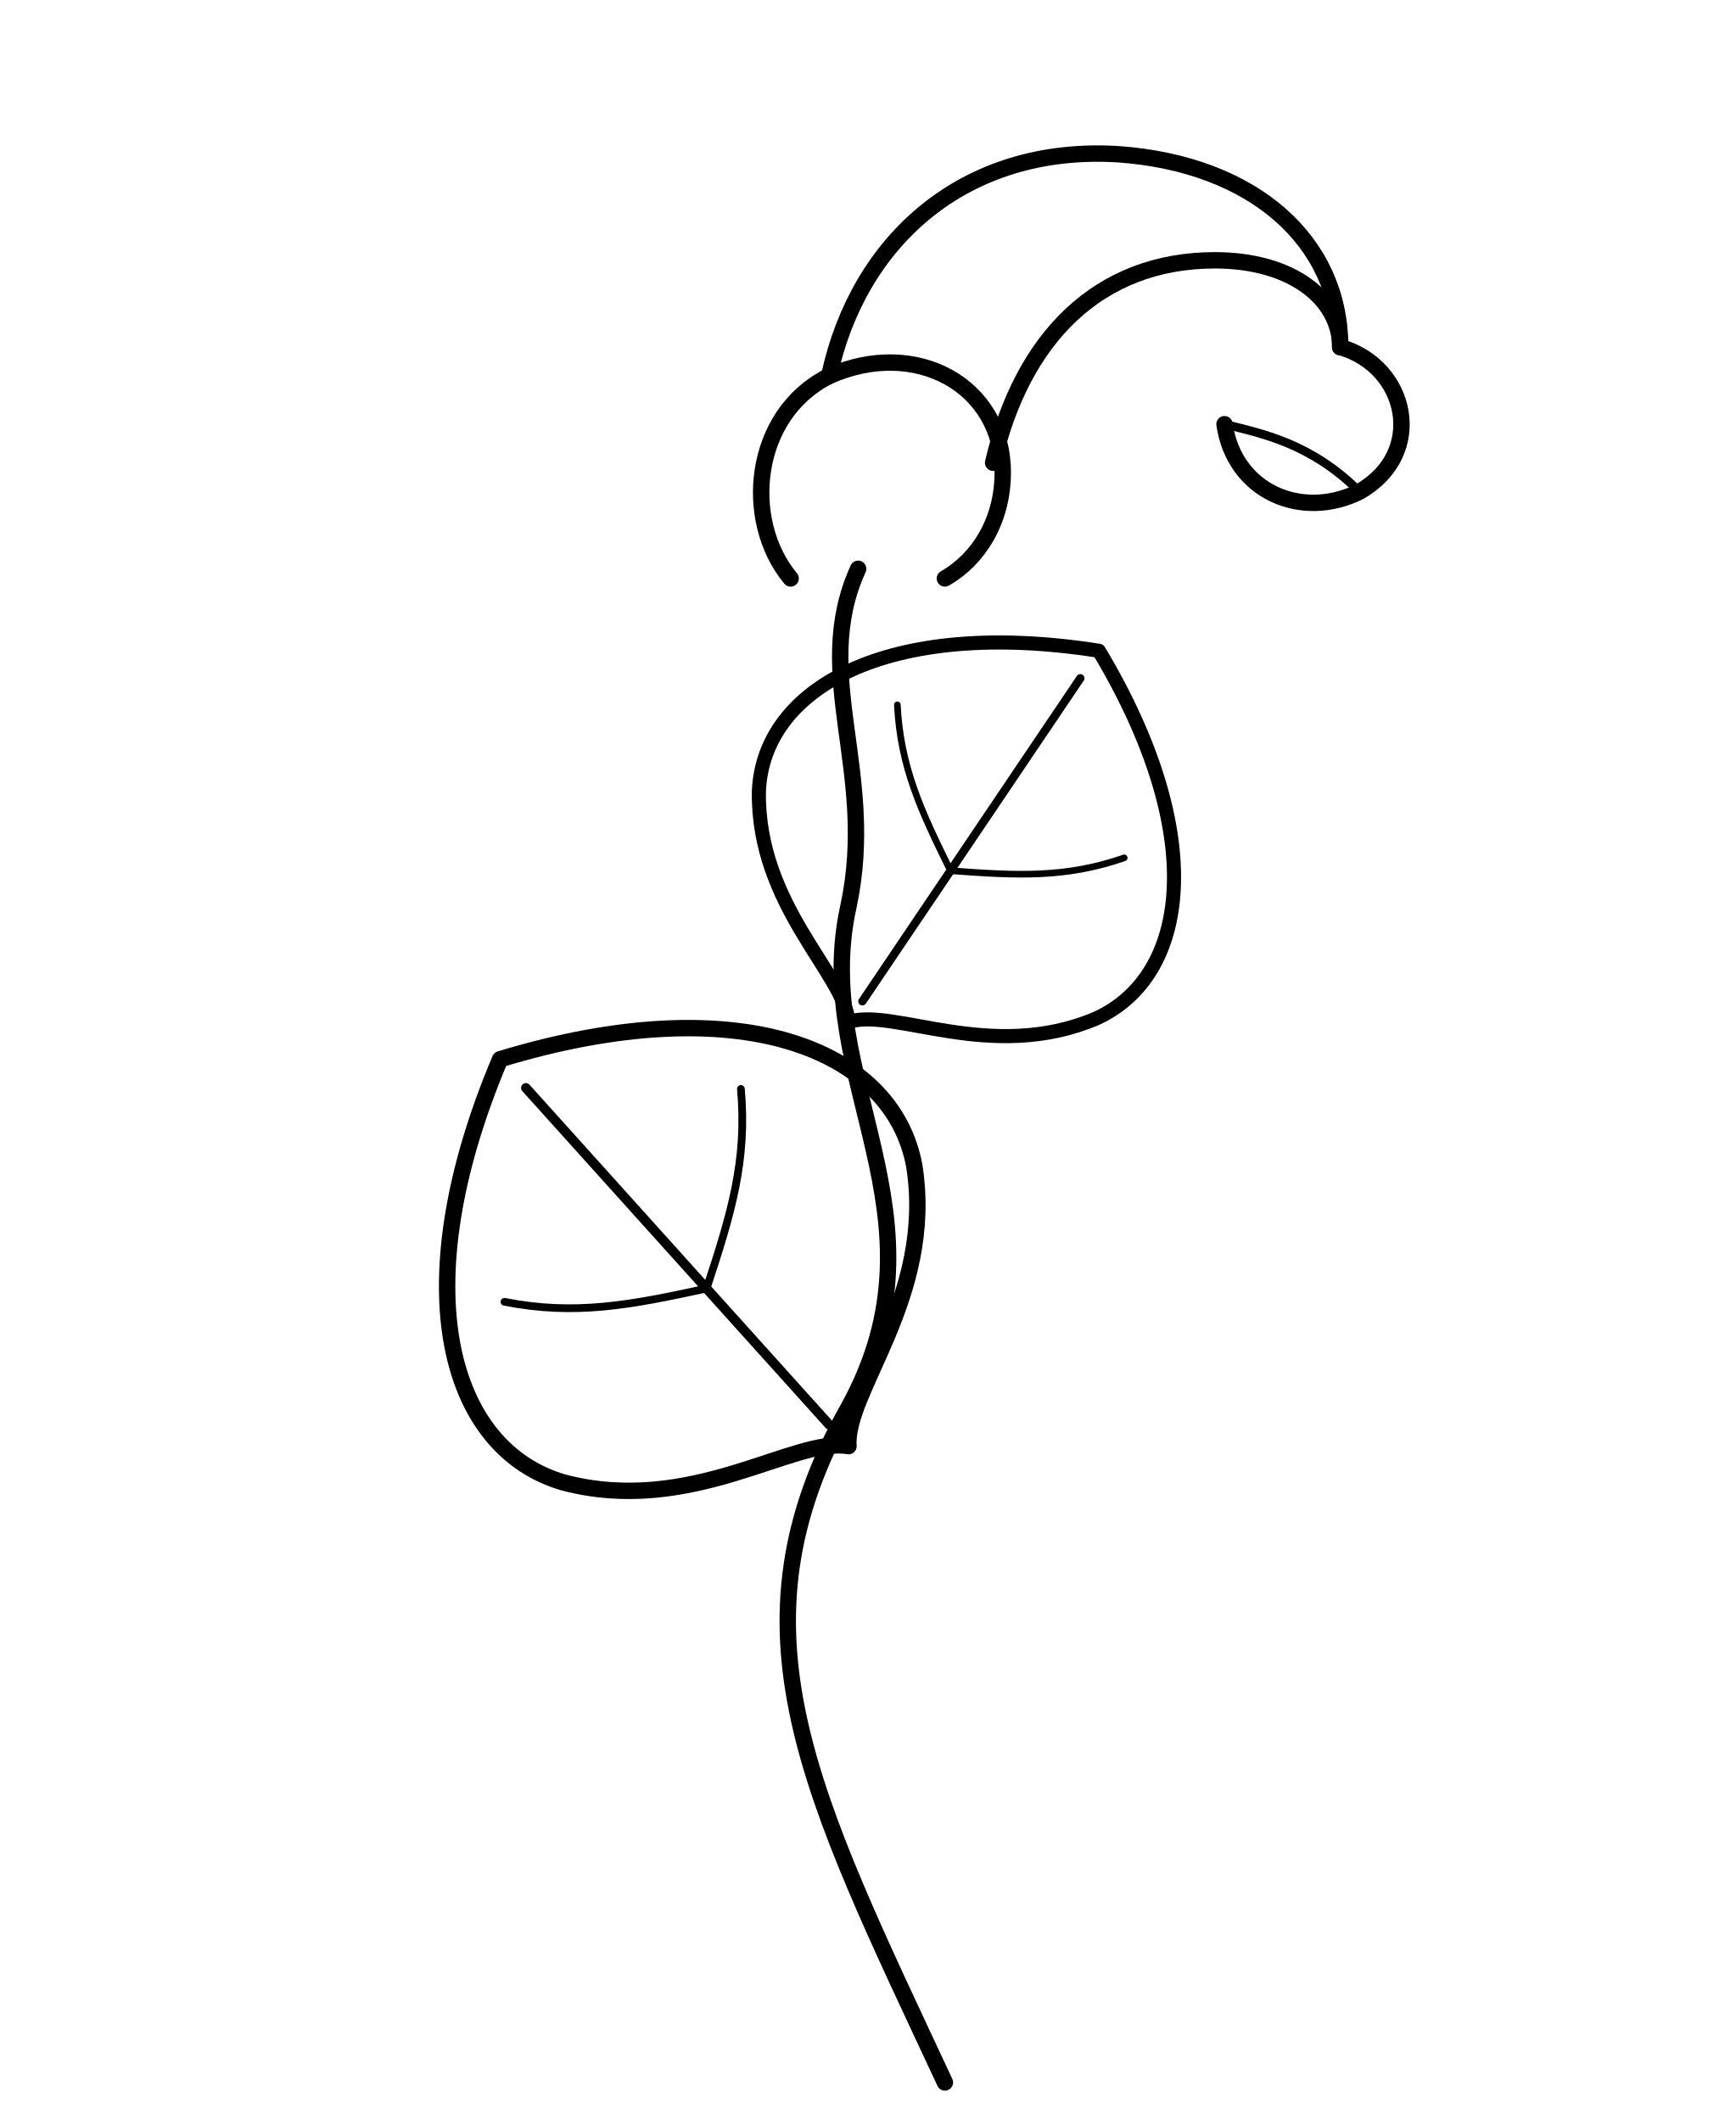
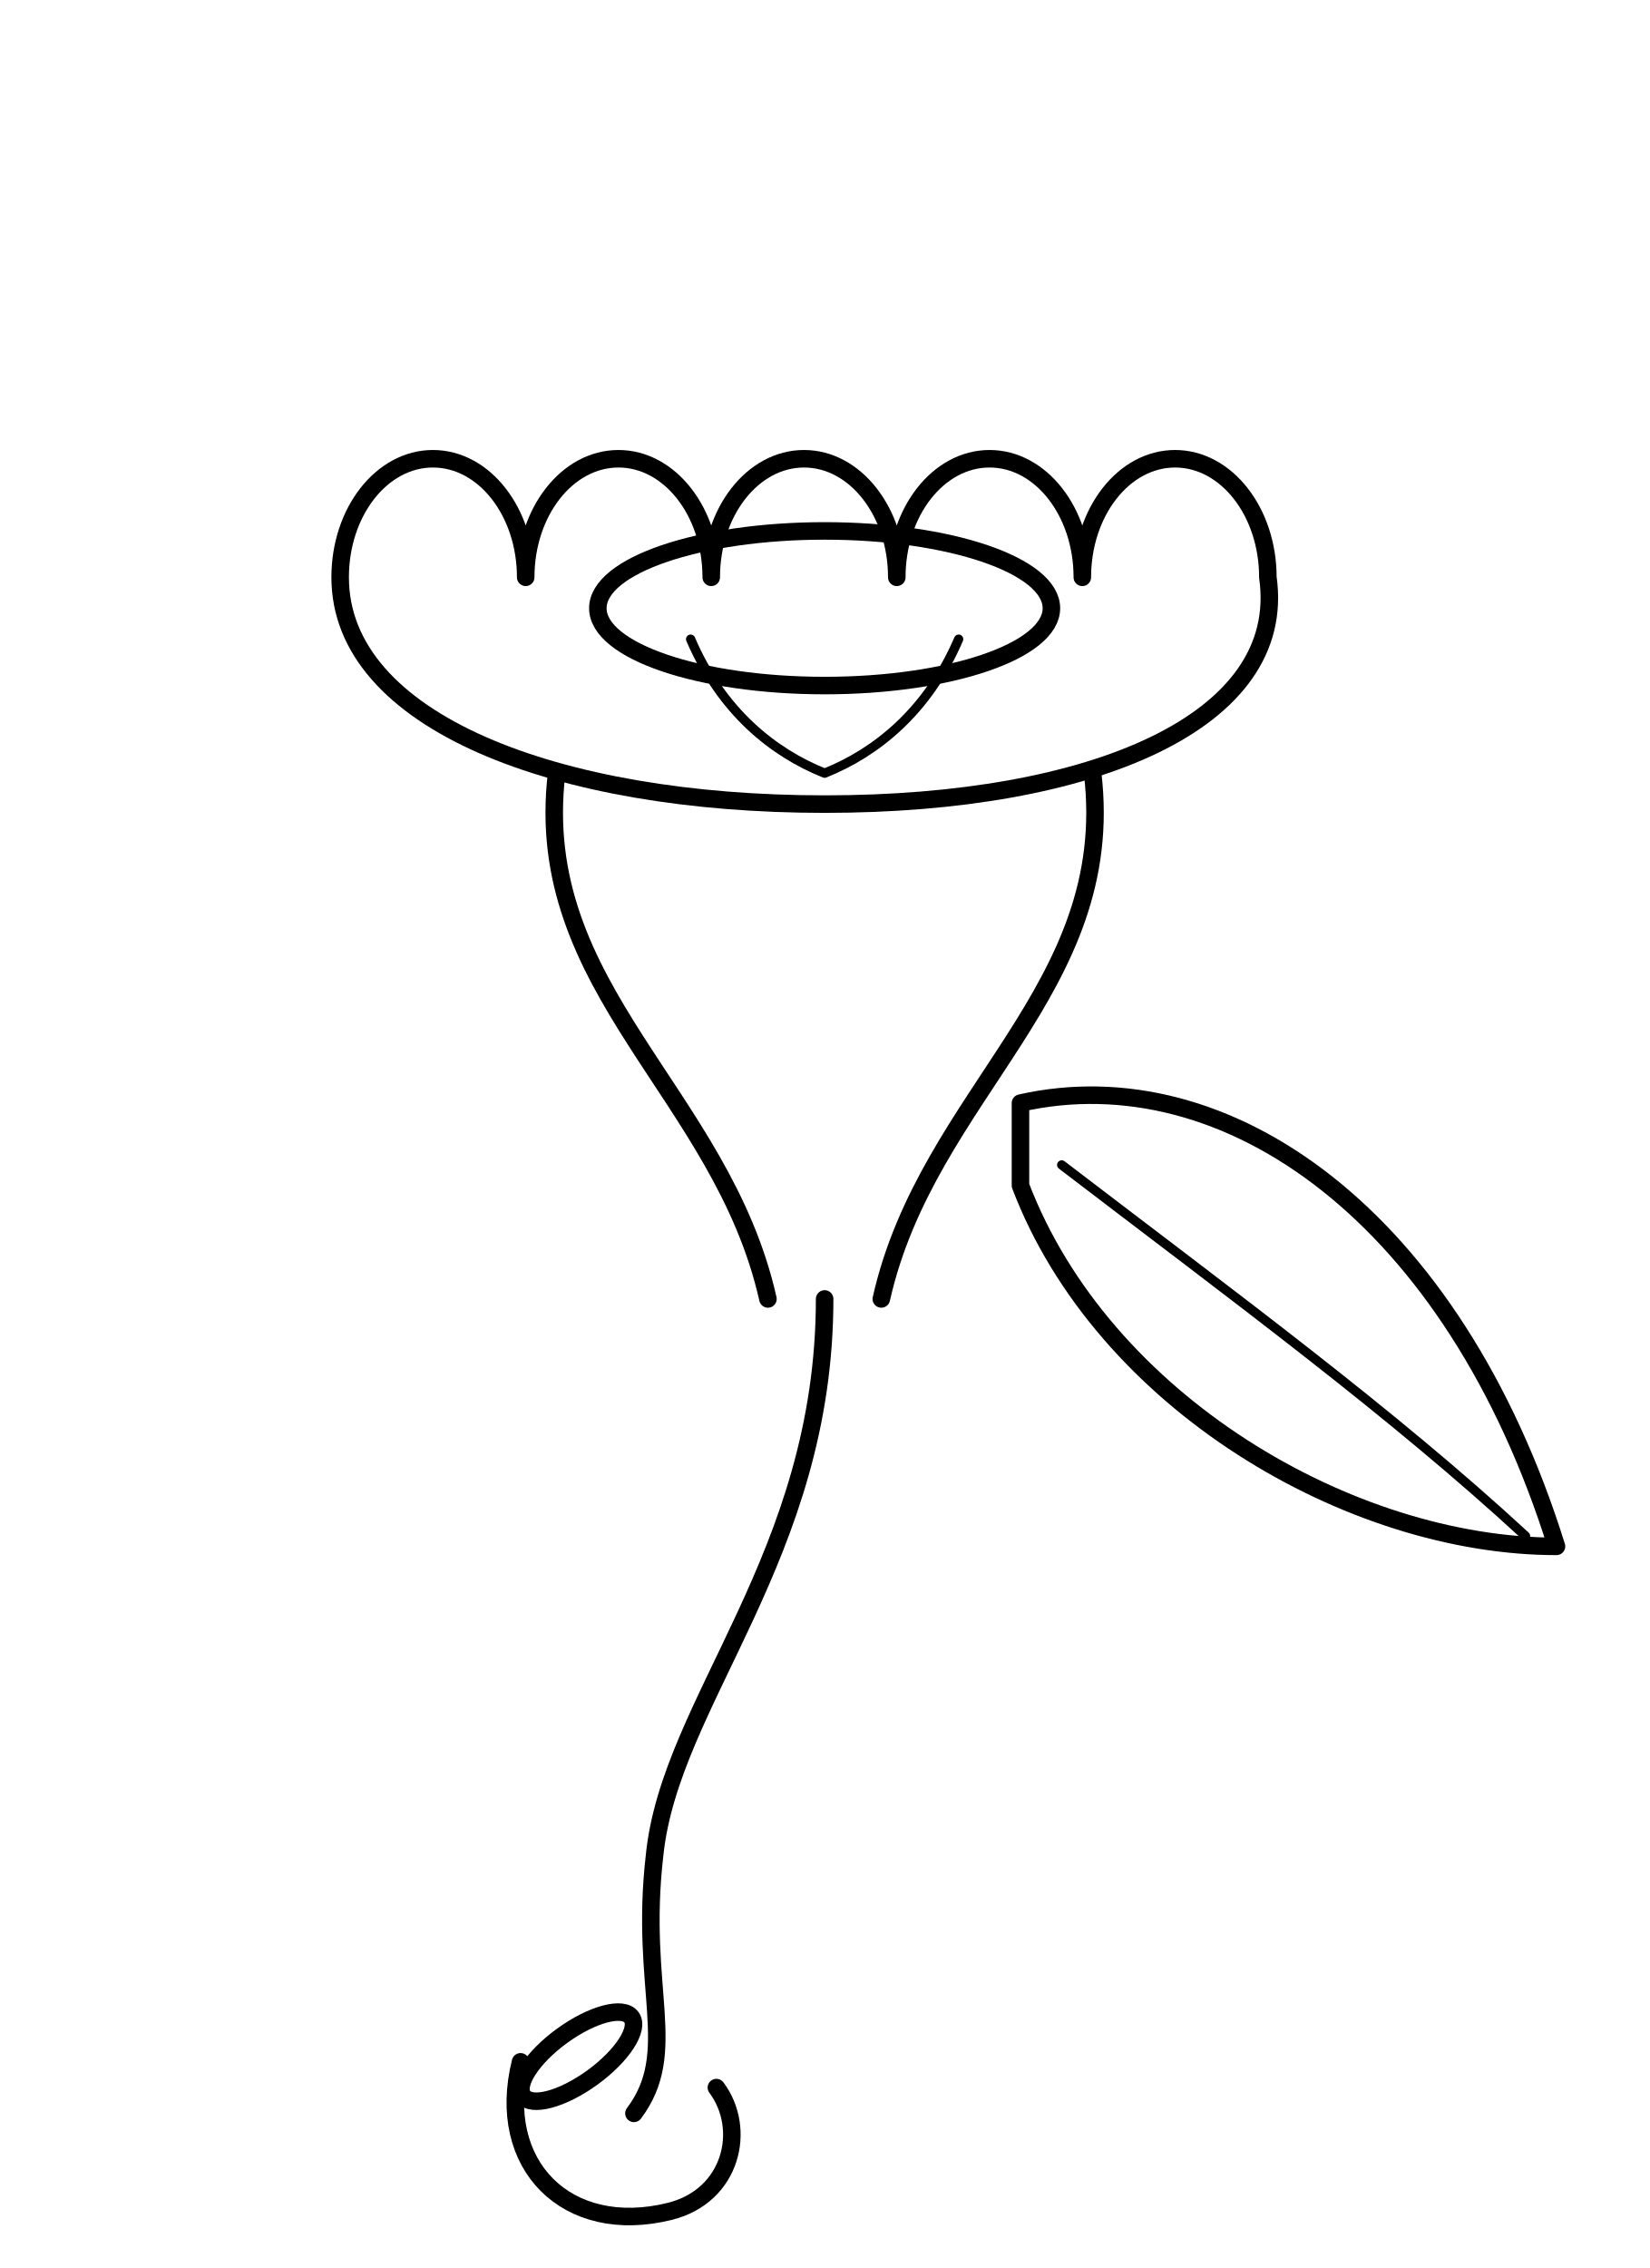
- <svg xmlns="http://www.w3.org/2000/svg" viewBox="0 0 360 440" fill="none" role="img" aria-label="Dutchman's Pipe Club — vine and pipe-flower motif">
+ <svg xmlns="http://www.w3.org/2000/svg" viewBox="0 0 320 440" fill="none" role="img" aria-label="Dutchman's Pipe Club — trumpet flower motif">
  <g stroke="currentColor" stroke-width="3.4" stroke-linecap="round" stroke-linejoin="round" fill="none">
-     <path d="M196,432 C168,372 150,338 176,292 C198,252 168,224 176,188 C182,160 168,140 178,118" />
-     <g transform="translate(176,300) rotate(-42)">
-       <path d="M0,0 C-7,-9 -34,-11 -49,-34 C-62,-55 -47,-86 0,-108 C47,-86 62,-55 49,-34 C34,-11 7,-9 0,0 Z" />
-       <path d="M0,-6 L0,-100" stroke-width="2" />
-       <path d="M0,-44 C-14,-52 -24,-58 -33,-70 M0,-44 C14,-52 24,-58 33,-70" stroke-width="1.6" />
-     </g>
-     <g transform="translate(176,212) rotate(34) scale(0.86)">
-       <path d="M0,0 C-7,-9 -34,-11 -49,-34 C-62,-55 -47,-86 0,-108 C47,-86 62,-55 49,-34 C34,-11 7,-9 0,0 Z" />
-       <path d="M0,-6 L0,-100" stroke-width="2" />
-       <path d="M0,-44 C-14,-52 -24,-58 -33,-70 M0,-44 C14,-52 24,-58 33,-70" stroke-width="1.6" />
-     </g>
-     <g transform="translate(178,120)">
-       <path d="M-14,0 C-24,-12 -22,-34 -6,-42 C12,-50 30,-40 30,-22 C30,-12 25,-4 18,0" />
-       <path d="M-6,-42 C0,-70 22,-90 54,-88 C82,-86 100,-70 100,-48" />
-       <path d="M28,-24 C34,-50 50,-66 74,-66 C90,-66 100,-58 100,-48" />
-       <path d="M100,-48 C114,-44 118,-26 104,-18 C92,-12 78,-18 76,-32" />
-       <path d="M76,-32 C84,-30 94,-28 104,-18" stroke-width="1.8" />
-     </g>
+     <path d="M66,112              A 18 23 0 0 1 102,112              A 18 23 0 0 1 138,112              A 18 23 0 0 1 174,112              A 18 23 0 0 1 210,112              A 18 23 0 0 1 246,112              C 250,140 212,156 160,156              C 108,156 66,140 66,112 Z" />
+     <ellipse cx="160" cy="118" rx="44" ry="15" />
+     <path d="M134,124 C140,138 150,146 160,150 M186,124 C180,138 170,146 160,150" stroke-width="1.8" />
+     <path d="M108,150 C103,192 140,212 149,252" />
+     <path d="M212,150 C217,192 180,212 171,252" />
+     <path d="M160,252 C160,302 130,330 127,360 C124,386 132,398 123,410" />
+     <path d="M198,214 C238,205 282,236 302,300 C262,300 214,272 198,230 Z" />
+     <path d="M206,226 C240,252 270,274 296,298" stroke-width="1.8" />
+     <path d="M101,400 C96,420 110,434 130,429 C142,426 145,413 139,405" />
+     <ellipse cx="112" cy="399" rx="13" ry="5" transform="rotate(-36 112 399)" />
  </g>
</svg>
